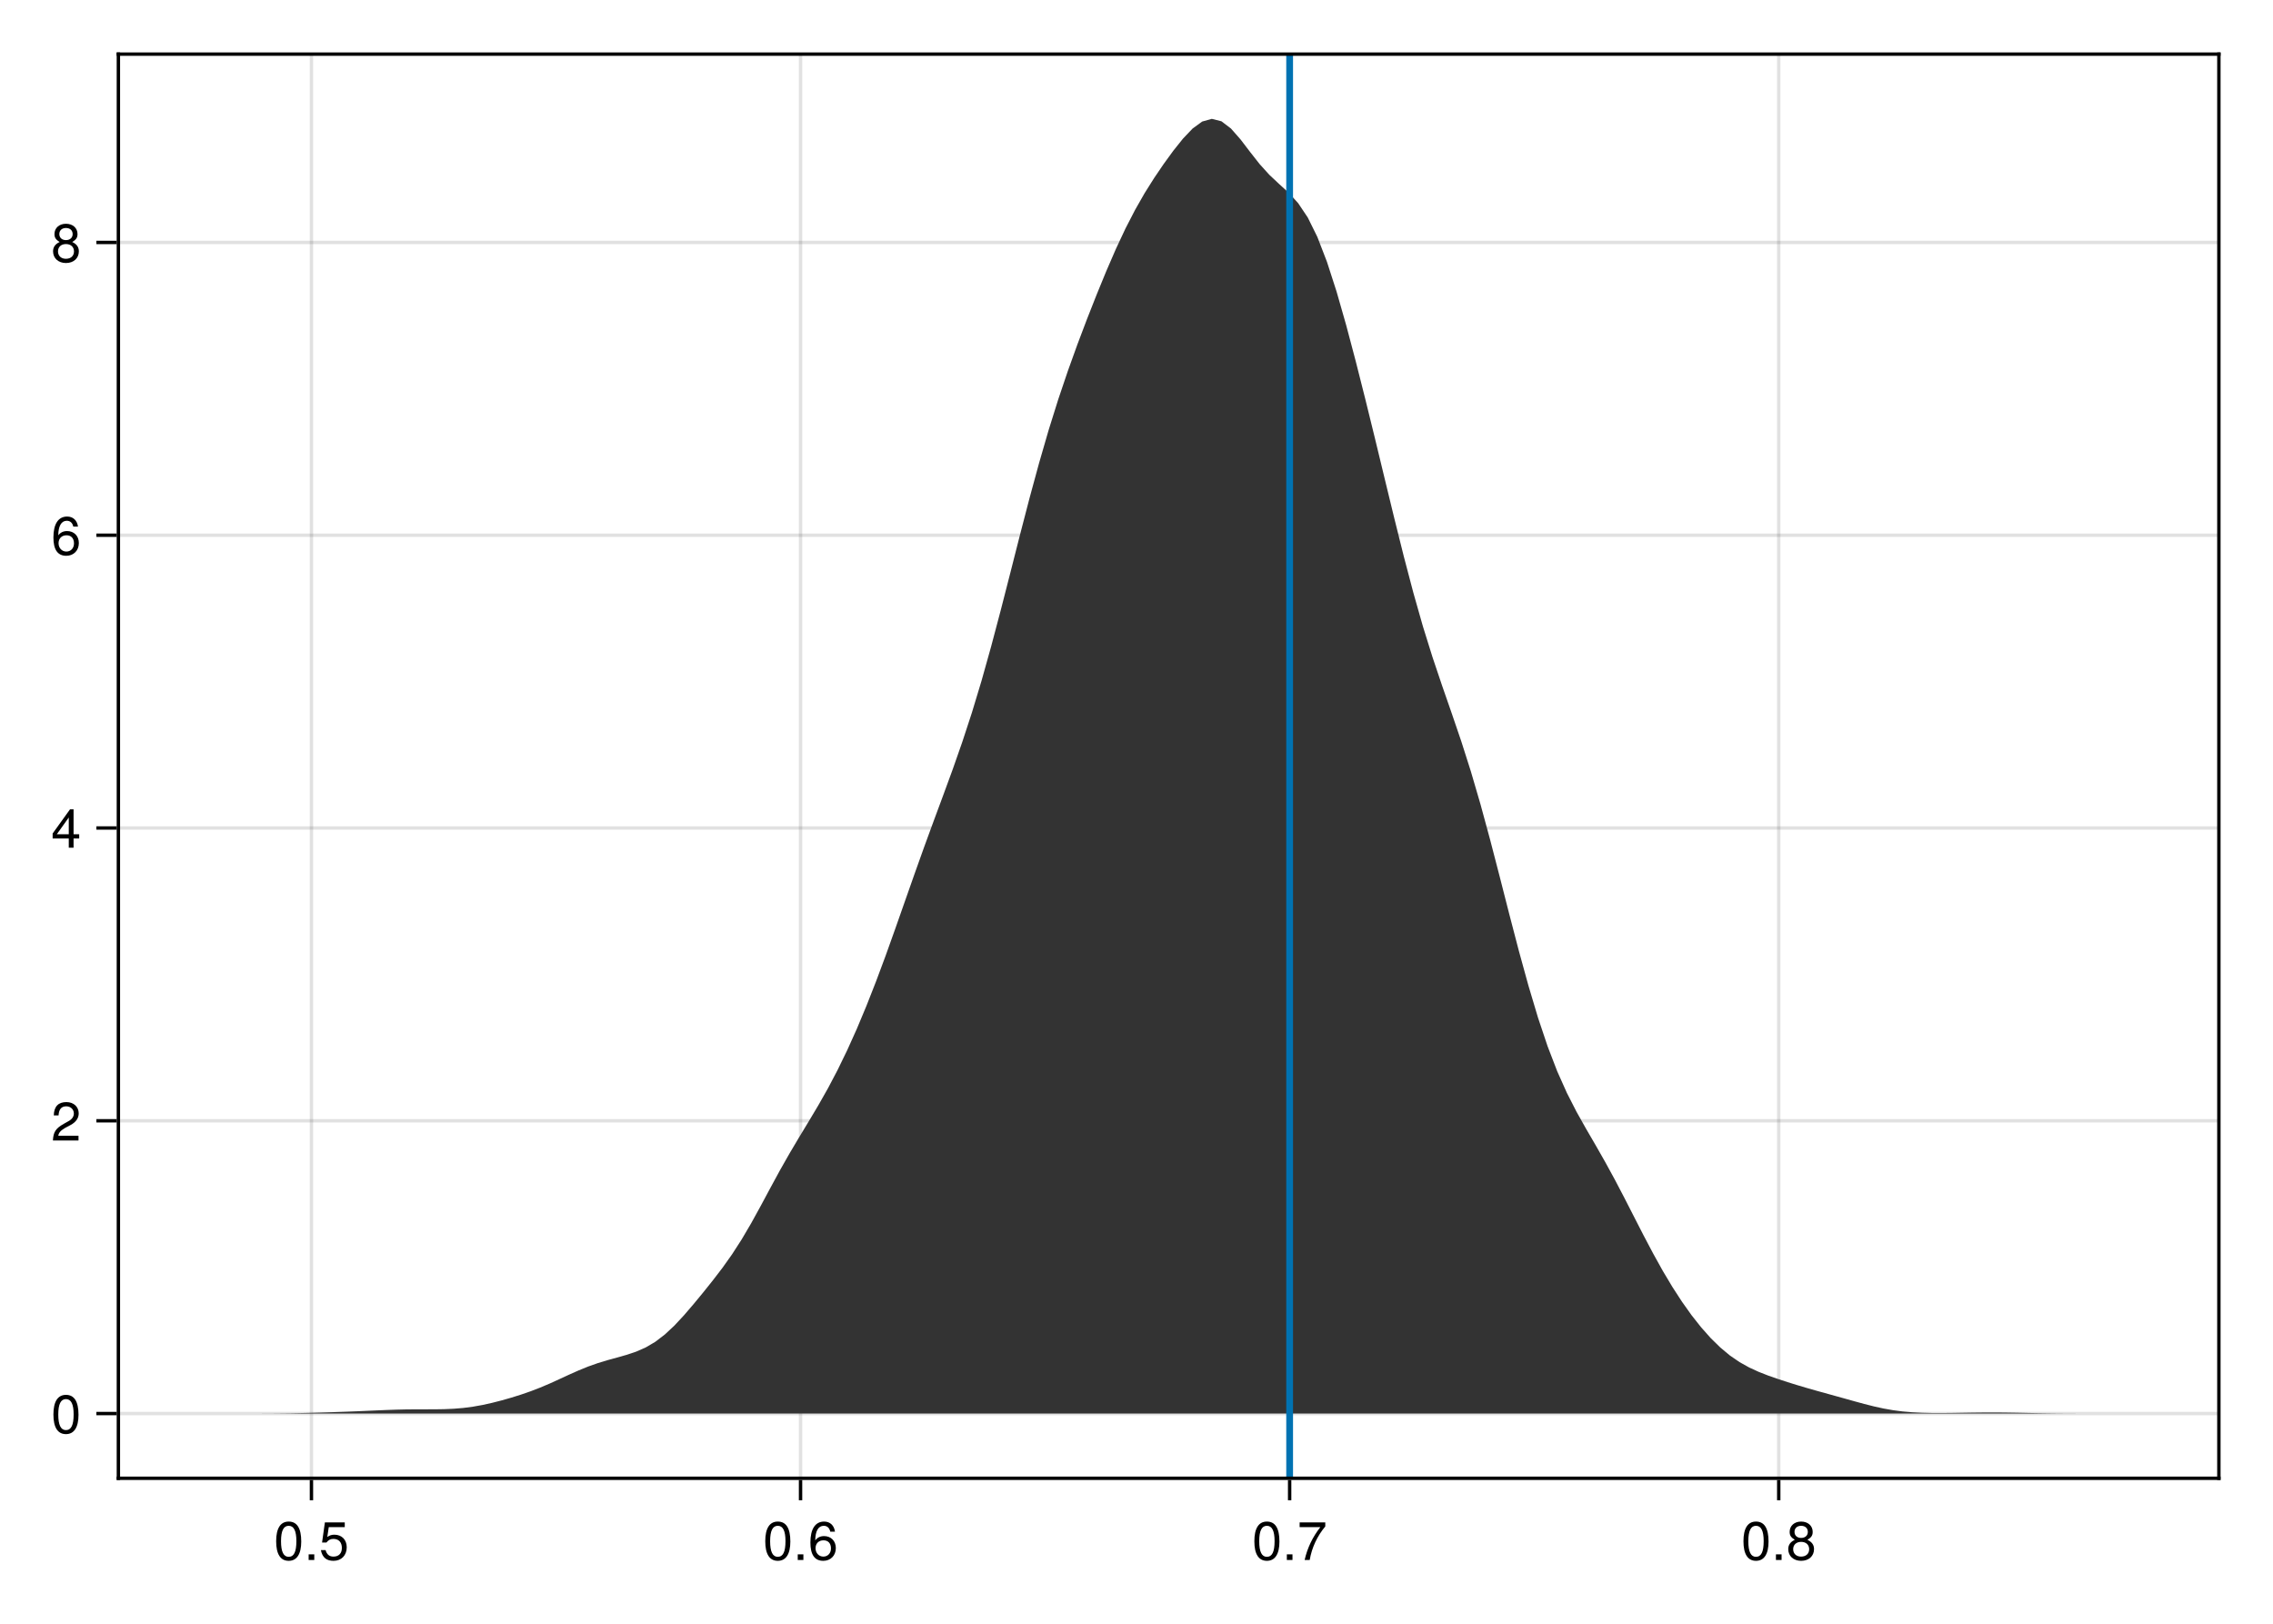
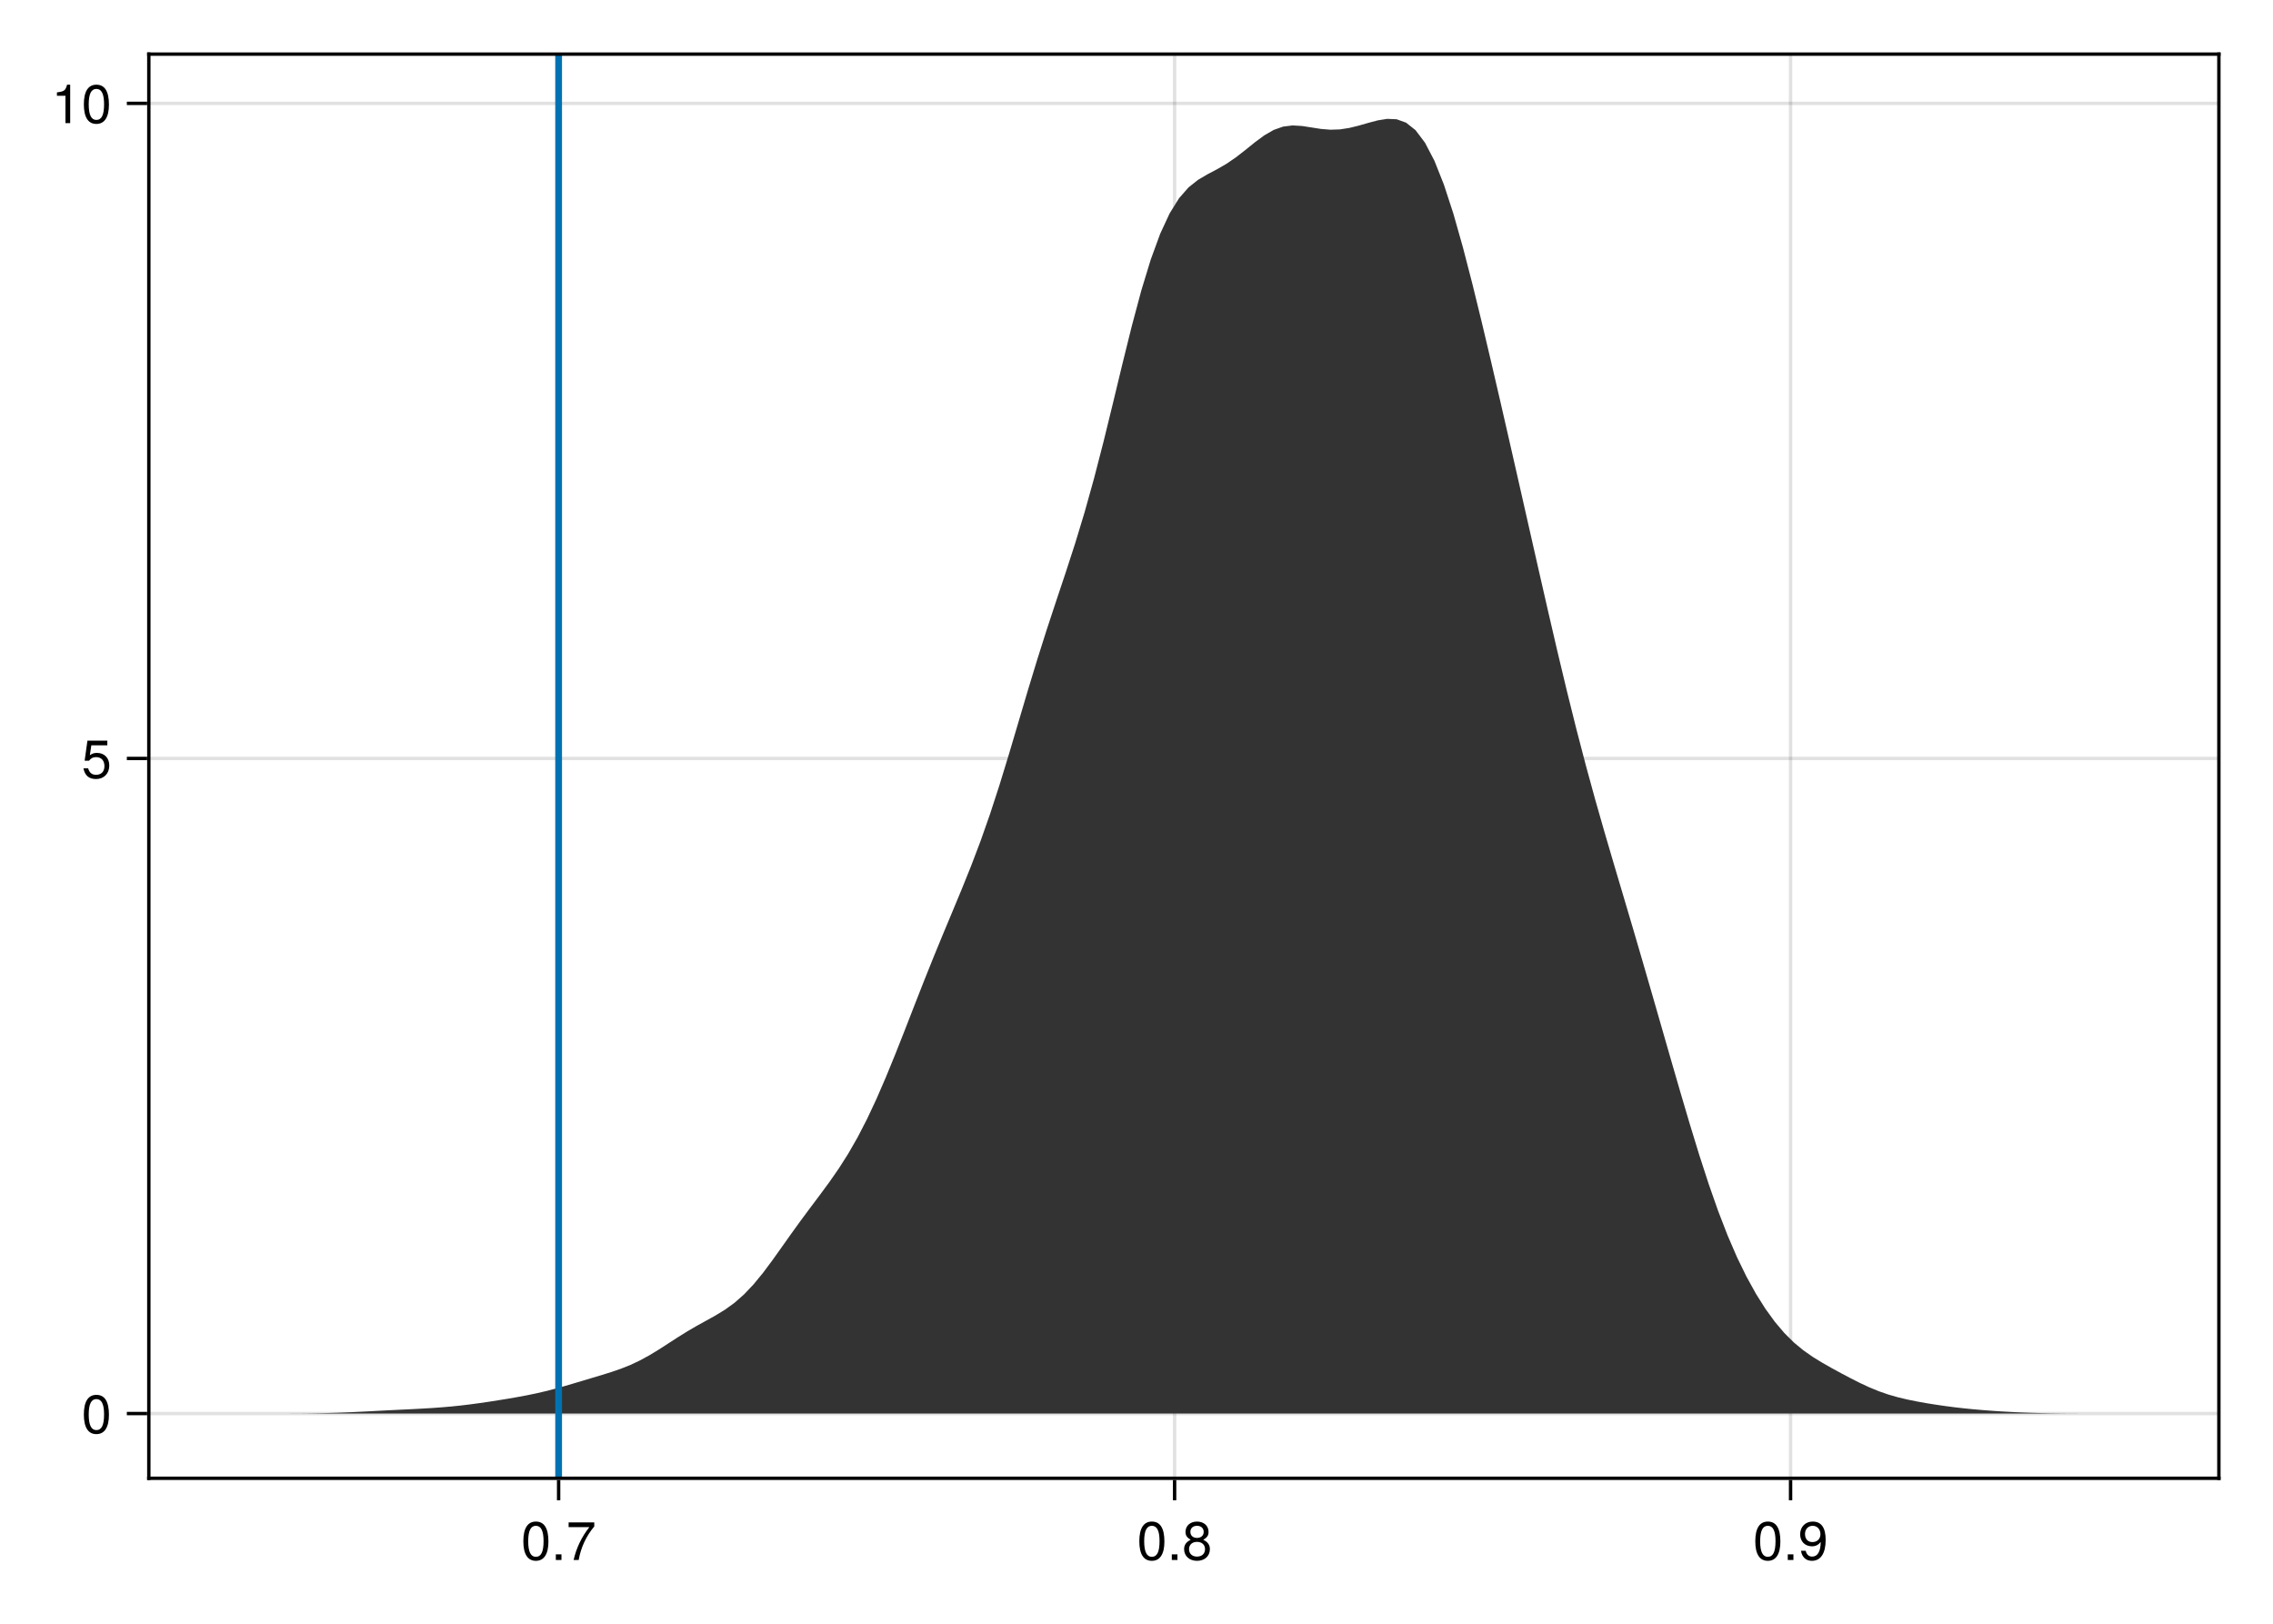
<svg xmlns="http://www.w3.org/2000/svg" xmlns:xlink="http://www.w3.org/1999/xlink" width="504pt" height="360pt" viewBox="0 0 504 360" version="1.1">
  <defs>
    <g>
-       <symbol overflow="visible" id="glyph0-0-4/+Supud">
+       <symbol overflow="visible" id="glyph0-0-Xyc6W/Bi">
        <path style="stroke:none;" d="M 0.234 -8.75 C 0.234 -8.75 0.234 0 0.234 0 C 0.234 0 5.641 0 5.641 0 C 5.641 0 5.641 -8.75 5.641 -8.75 C 5.641 -8.75 0.234 -8.75 0.234 -8.75 Z M 0.859 -0.625 C 0.859 -0.625 0.859 -8.125 0.859 -8.125 C 0.859 -8.125 5.016 -8.125 5.016 -8.125 C 5.016 -8.125 5.016 -0.625 5.016 -0.625 C 5.016 -0.625 0.859 -0.625 0.859 -0.625 Z M 0.859 -0.625 " />
      </symbol>
-       <symbol overflow="visible" id="glyph0-1-4/+Supud">
+       <symbol overflow="visible" id="glyph0-1-Xyc6W/Bi">
        <path style="stroke:none;" d="M 6.078 -4.094 C 6.078 -1.297 5.094 0.188 3.297 0.188 C 1.469 0.188 0.516 -1.297 0.516 -4.156 C 0.516 -7.016 1.469 -8.516 3.297 -8.516 C 5.141 -8.516 6.078 -7.047 6.078 -4.094 Z M 5 -4.188 C 5 -6.469 4.438 -7.578 3.297 -7.578 C 2.156 -7.578 1.594 -6.484 1.594 -4.156 C 1.594 -1.828 2.156 -0.703 3.281 -0.703 C 4.453 -0.703 5 -1.781 5 -4.188 Z M 5 -4.188 " />
      </symbol>
-       <symbol overflow="visible" id="glyph0-2-4/+Supud">
+       <symbol overflow="visible" id="glyph0-2-Xyc6W/Bi">
        <path style="stroke:none;" d="M 2.297 0 C 2.297 0 1.047 0 1.047 0 C 1.047 0 1.047 -1.25 1.047 -1.25 C 1.047 -1.25 2.297 -1.25 2.297 -1.25 C 2.297 -1.25 2.297 0 2.297 0 Z M 2.297 0 " />
      </symbol>
-       <symbol overflow="visible" id="glyph0-3-4/+Supud">
-         <path style="stroke:none;" d="M 6.156 -2.641 C 6.156 -0.969 4.984 0.188 3.375 0.188 C 1.422 0.188 0.516 -1.219 0.516 -3.875 C 0.516 -6.844 1.578 -8.516 3.562 -8.516 C 4.859 -8.516 5.766 -7.688 5.969 -6.281 C 5.969 -6.281 4.922 -6.281 4.922 -6.281 C 4.75 -7.109 4.234 -7.578 3.484 -7.578 C 2.281 -7.578 1.609 -6.422 1.594 -4.344 C 2.047 -4.969 2.719 -5.297 3.547 -5.297 C 5.078 -5.297 6.156 -4.219 6.156 -2.641 Z M 5.078 -2.562 C 5.078 -3.703 4.438 -4.359 3.422 -4.359 C 2.375 -4.359 1.656 -3.672 1.656 -2.609 C 1.656 -1.531 2.406 -0.75 3.391 -0.75 C 4.359 -0.75 5.078 -1.484 5.078 -2.562 Z M 5.078 -2.562 " />
-       </symbol>
-       <symbol overflow="visible" id="glyph0-4-4/+Supud">
+       <symbol overflow="visible" id="glyph0-3-Xyc6W/Bi">
        <path style="stroke:none;" d="M 6.156 -2.406 C 6.156 -0.859 4.984 0.188 3.297 0.188 C 1.625 0.188 0.438 -0.859 0.438 -2.406 C 0.438 -3.344 0.922 -4.016 1.891 -4.469 C 1.031 -5.016 0.75 -5.453 0.75 -6.234 C 0.75 -7.578 1.797 -8.516 3.297 -8.516 C 4.812 -8.516 5.859 -7.578 5.859 -6.234 C 5.859 -5.438 5.562 -5 4.688 -4.469 C 5.672 -4.016 6.156 -3.344 6.156 -2.406 Z M 4.781 -6.219 C 4.781 -7.047 4.203 -7.578 3.297 -7.578 C 2.406 -7.578 1.828 -7.047 1.828 -6.234 C 1.828 -5.422 2.406 -4.891 3.297 -4.891 C 4.188 -4.891 4.781 -5.422 4.781 -6.219 Z M 5.078 -2.391 C 5.078 -3.391 4.359 -4.016 3.297 -4.016 C 2.25 -4.016 1.531 -3.391 1.531 -2.391 C 1.531 -1.391 2.25 -0.75 3.281 -0.75 C 4.359 -0.75 5.078 -1.375 5.078 -2.391 Z M 5.078 -2.391 " />
      </symbol>
-       <symbol overflow="visible" id="glyph0-5-4/+Supud">
-         <path style="stroke:none;" d="M 6.125 -6.016 C 6.125 -4.969 5.516 -4.078 4.328 -3.438 C 4.328 -3.438 3.125 -2.797 3.125 -2.797 C 2.094 -2.188 1.703 -1.734 1.594 -1.047 C 1.594 -1.047 6.078 -1.047 6.078 -1.047 C 6.078 -1.047 6.078 0 6.078 0 C 6.078 0 0.406 0 0.406 0 C 0.5 -1.875 1.016 -2.672 2.797 -3.688 C 2.797 -3.688 3.906 -4.312 3.906 -4.312 C 4.656 -4.734 5.047 -5.312 5.047 -5.984 C 5.047 -6.906 4.328 -7.578 3.375 -7.578 C 2.328 -7.578 1.734 -6.984 1.656 -5.562 C 1.656 -5.562 0.594 -5.562 0.594 -5.562 C 0.656 -7.625 1.672 -8.516 3.406 -8.516 C 5.016 -8.516 6.125 -7.453 6.125 -6.016 Z M 6.125 -6.016 " />
-       </symbol>
-       <symbol overflow="visible" id="glyph1-0-4/+Supud">
+       <symbol overflow="visible" id="glyph1-0-Xyc6W/Bi">
        <path style="stroke:none;" d="M 0.234 -8.75 C 0.234 -8.75 0.234 0 0.234 0 C 0.234 0 5.641 0 5.641 0 C 5.641 0 5.641 -8.75 5.641 -8.75 C 5.641 -8.75 0.234 -8.75 0.234 -8.75 Z M 0.859 -0.625 C 0.859 -0.625 0.859 -8.125 0.859 -8.125 C 0.859 -8.125 5.016 -8.125 5.016 -8.125 C 5.016 -8.125 5.016 -0.625 5.016 -0.625 C 5.016 -0.625 0.859 -0.625 0.859 -0.625 Z M 0.859 -0.625 " />
      </symbol>
-       <symbol overflow="visible" id="glyph1-1-4/+Supud">
+       <symbol overflow="visible" id="glyph1-1-Xyc6W/Bi">
        <path style="stroke:none;" d="M 2.297 0 C 2.297 0 1.047 0 1.047 0 C 1.047 0 1.047 -1.25 1.047 -1.25 C 1.047 -1.25 2.297 -1.25 2.297 -1.25 C 2.297 -1.25 2.297 0 2.297 0 Z M 2.297 0 " />
      </symbol>
-       <symbol overflow="visible" id="glyph1-2-4/+Supud">
+       <symbol overflow="visible" id="glyph1-2-Xyc6W/Bi">
+         <path style="stroke:none;" d="M 6.234 -7.438 C 4.453 -5.312 3.25 -2.75 2.781 0 C 2.781 0 1.656 0 1.656 0 C 2.25 -2.656 3.453 -5.141 5.141 -7.281 C 5.141 -7.281 0.547 -7.281 0.547 -7.281 C 0.547 -7.281 0.547 -8.328 0.547 -8.328 C 0.547 -8.328 6.234 -8.328 6.234 -8.328 C 6.234 -8.328 6.234 -7.438 6.234 -7.438 Z M 6.234 -7.438 " />
+       </symbol>
+       <symbol overflow="visible" id="glyph1-3-Xyc6W/Bi">
+         <path style="stroke:none;" d="M 6.078 -4.094 C 6.078 -1.297 5.094 0.188 3.297 0.188 C 1.469 0.188 0.516 -1.297 0.516 -4.156 C 0.516 -7.016 1.469 -8.516 3.297 -8.516 C 5.141 -8.516 6.078 -7.047 6.078 -4.094 Z M 5 -4.188 C 5 -6.469 4.438 -7.578 3.297 -7.578 C 2.156 -7.578 1.594 -6.484 1.594 -4.156 C 1.594 -1.828 2.156 -0.703 3.281 -0.703 C 4.453 -0.703 5 -1.781 5 -4.188 Z M 5 -4.188 " />
+       </symbol>
+       <symbol overflow="visible" id="glyph1-4-Xyc6W/Bi">
+         <path style="stroke:none;" d="M 6.109 -4.453 C 6.109 -1.516 5.047 0.188 3.047 0.188 C 1.75 0.188 0.844 -0.641 0.641 -2.047 C 0.641 -2.047 1.688 -2.047 1.688 -2.047 C 1.859 -1.219 2.375 -0.75 3.125 -0.75 C 4.328 -0.75 5 -1.906 5.016 -3.984 C 4.469 -3.328 3.875 -3.031 3.078 -3.031 C 1.531 -3.031 0.453 -4.109 0.453 -5.688 C 0.453 -7.359 1.625 -8.516 3.234 -8.516 C 5.188 -8.516 6.109 -7.109 6.109 -4.453 Z M 4.953 -5.719 C 4.953 -6.812 4.219 -7.578 3.234 -7.578 C 2.25 -7.578 1.531 -6.859 1.531 -5.766 C 1.531 -4.625 2.172 -3.969 3.188 -3.969 C 4.219 -3.969 4.953 -4.672 4.953 -5.719 Z M 4.953 -5.719 " />
+       </symbol>
+       <symbol overflow="visible" id="glyph2-0-Xyc6W/Bi">
+         <path style="stroke:none;" d="M 0.234 -8.75 C 0.234 -8.75 0.234 0 0.234 0 C 0.234 0 5.641 0 5.641 0 C 5.641 0 5.641 -8.75 5.641 -8.75 C 5.641 -8.75 0.234 -8.75 0.234 -8.75 Z M 0.859 -0.625 C 0.859 -0.625 0.859 -8.125 0.859 -8.125 C 0.859 -8.125 5.016 -8.125 5.016 -8.125 C 5.016 -8.125 5.016 -0.625 5.016 -0.625 C 5.016 -0.625 0.859 -0.625 0.859 -0.625 Z M 0.859 -0.625 " />
+       </symbol>
+       <symbol overflow="visible" id="glyph2-1-Xyc6W/Bi">
+         <path style="stroke:none;" d="M 6.078 -4.094 C 6.078 -1.297 5.094 0.188 3.297 0.188 C 1.469 0.188 0.516 -1.297 0.516 -4.156 C 0.516 -7.016 1.469 -8.516 3.297 -8.516 C 5.141 -8.516 6.078 -7.047 6.078 -4.094 Z M 5 -4.188 C 5 -6.469 4.438 -7.578 3.297 -7.578 C 2.156 -7.578 1.594 -6.484 1.594 -4.156 C 1.594 -1.828 2.156 -0.703 3.281 -0.703 C 4.453 -0.703 5 -1.781 5 -4.188 Z M 5 -4.188 " />
+       </symbol>
+       <symbol overflow="visible" id="glyph3-0-Xyc6W/Bi">
+         <path style="stroke:none;" d="M 0.234 -8.75 C 0.234 -8.75 0.234 0 0.234 0 C 0.234 0 5.641 0 5.641 0 C 5.641 0 5.641 -8.75 5.641 -8.75 C 5.641 -8.75 0.234 -8.75 0.234 -8.75 Z M 0.859 -0.625 C 0.859 -0.625 0.859 -8.125 0.859 -8.125 C 0.859 -8.125 5.016 -8.125 5.016 -8.125 C 5.016 -8.125 5.016 -0.625 5.016 -0.625 C 5.016 -0.625 0.859 -0.625 0.859 -0.625 Z M 0.859 -0.625 " />
+       </symbol>
+       <symbol overflow="visible" id="glyph3-1-Xyc6W/Bi">
+         <path style="stroke:none;" d="M 6.078 -4.094 C 6.078 -1.297 5.094 0.188 3.297 0.188 C 1.469 0.188 0.516 -1.297 0.516 -4.156 C 0.516 -7.016 1.469 -8.516 3.297 -8.516 C 5.141 -8.516 6.078 -7.047 6.078 -4.094 Z M 5 -4.188 C 5 -6.469 4.438 -7.578 3.297 -7.578 C 2.156 -7.578 1.594 -6.484 1.594 -4.156 C 1.594 -1.828 2.156 -0.703 3.281 -0.703 C 4.453 -0.703 5 -1.781 5 -4.188 Z M 5 -4.188 " />
+       </symbol>
+       <symbol overflow="visible" id="glyph4-0-Xyc6W/Bi">
+         <path style="stroke:none;" d="M 0.234 -8.75 C 0.234 -8.75 0.234 0 0.234 0 C 0.234 0 5.641 0 5.641 0 C 5.641 0 5.641 -8.75 5.641 -8.75 C 5.641 -8.75 0.234 -8.75 0.234 -8.75 Z M 0.859 -0.625 C 0.859 -0.625 0.859 -8.125 0.859 -8.125 C 0.859 -8.125 5.016 -8.125 5.016 -8.125 C 5.016 -8.125 5.016 -0.625 5.016 -0.625 C 5.016 -0.625 0.859 -0.625 0.859 -0.625 Z M 0.859 -0.625 " />
+       </symbol>
+       <symbol overflow="visible" id="glyph4-1-Xyc6W/Bi">
        <path style="stroke:none;" d="M 6.156 -2.812 C 6.156 -1.016 4.953 0.188 3.234 0.188 C 1.734 0.188 0.766 -0.484 0.422 -2.188 C 0.422 -2.188 1.469 -2.188 1.469 -2.188 C 1.734 -1.219 2.297 -0.75 3.219 -0.75 C 4.375 -0.75 5.078 -1.453 5.078 -2.672 C 5.078 -3.938 4.359 -4.672 3.219 -4.672 C 2.562 -4.672 2.141 -4.469 1.656 -3.875 C 1.656 -3.875 0.688 -3.875 0.688 -3.875 C 0.688 -3.875 1.312 -8.328 1.312 -8.328 C 1.312 -8.328 5.719 -8.328 5.719 -8.328 C 5.719 -8.328 5.719 -7.281 5.719 -7.281 C 5.719 -7.281 2.172 -7.281 2.172 -7.281 C 2.172 -7.281 1.844 -5.094 1.844 -5.094 C 2.328 -5.453 2.812 -5.609 3.406 -5.609 C 5.047 -5.609 6.156 -4.5 6.156 -2.812 Z M 6.156 -2.812 " />
      </symbol>
-       <symbol overflow="visible" id="glyph2-0-4/+Supud">
+       <symbol overflow="visible" id="glyph4-2-Xyc6W/Bi">
+         <path style="stroke:none;" d="M 6.078 -4.094 C 6.078 -1.297 5.094 0.188 3.297 0.188 C 1.469 0.188 0.516 -1.297 0.516 -4.156 C 0.516 -7.016 1.469 -8.516 3.297 -8.516 C 5.141 -8.516 6.078 -7.047 6.078 -4.094 Z M 5 -4.188 C 5 -6.469 4.438 -7.578 3.297 -7.578 C 2.156 -7.578 1.594 -6.484 1.594 -4.156 C 1.594 -1.828 2.156 -0.703 3.281 -0.703 C 4.453 -0.703 5 -1.781 5 -4.188 Z M 5 -4.188 " />
+       </symbol>
+       <symbol overflow="visible" id="glyph5-0-Xyc6W/Bi">
        <path style="stroke:none;" d="M 0.234 -8.75 C 0.234 -8.75 0.234 0 0.234 0 C 0.234 0 5.641 0 5.641 0 C 5.641 0 5.641 -8.75 5.641 -8.75 C 5.641 -8.75 0.234 -8.75 0.234 -8.75 Z M 0.859 -0.625 C 0.859 -0.625 0.859 -8.125 0.859 -8.125 C 0.859 -8.125 5.016 -8.125 5.016 -8.125 C 5.016 -8.125 5.016 -0.625 5.016 -0.625 C 5.016 -0.625 0.859 -0.625 0.859 -0.625 Z M 0.859 -0.625 " />
      </symbol>
-       <symbol overflow="visible" id="glyph2-1-4/+Supud">
-         <path style="stroke:none;" d="M 6.078 -4.094 C 6.078 -1.297 5.094 0.188 3.297 0.188 C 1.469 0.188 0.516 -1.297 0.516 -4.156 C 0.516 -7.016 1.469 -8.516 3.297 -8.516 C 5.141 -8.516 6.078 -7.047 6.078 -4.094 Z M 5 -4.188 C 5 -6.469 4.438 -7.578 3.297 -7.578 C 2.156 -7.578 1.594 -6.484 1.594 -4.156 C 1.594 -1.828 2.156 -0.703 3.281 -0.703 C 4.453 -0.703 5 -1.781 5 -4.188 Z M 5 -4.188 " />
-       </symbol>
-       <symbol overflow="visible" id="glyph3-0-4/+Supud">
-         <path style="stroke:none;" d="M 0.234 -8.75 C 0.234 -8.75 0.234 0 0.234 0 C 0.234 0 5.641 0 5.641 0 C 5.641 0 5.641 -8.75 5.641 -8.75 C 5.641 -8.75 0.234 -8.75 0.234 -8.75 Z M 0.859 -0.625 C 0.859 -0.625 0.859 -8.125 0.859 -8.125 C 0.859 -8.125 5.016 -8.125 5.016 -8.125 C 5.016 -8.125 5.016 -0.625 5.016 -0.625 C 5.016 -0.625 0.859 -0.625 0.859 -0.625 Z M 0.859 -0.625 " />
-       </symbol>
-       <symbol overflow="visible" id="glyph3-1-4/+Supud">
-         <path style="stroke:none;" d="M 2.297 0 C 2.297 0 1.047 0 1.047 0 C 1.047 0 1.047 -1.25 1.047 -1.25 C 1.047 -1.25 2.297 -1.25 2.297 -1.25 C 2.297 -1.25 2.297 0 2.297 0 Z M 2.297 0 " />
-       </symbol>
-       <symbol overflow="visible" id="glyph3-2-4/+Supud">
-         <path style="stroke:none;" d="M 6.234 -7.438 C 4.453 -5.312 3.25 -2.75 2.781 0 C 2.781 0 1.656 0 1.656 0 C 2.25 -2.656 3.453 -5.141 5.141 -7.281 C 5.141 -7.281 0.547 -7.281 0.547 -7.281 C 0.547 -7.281 0.547 -8.328 0.547 -8.328 C 0.547 -8.328 6.234 -8.328 6.234 -8.328 C 6.234 -8.328 6.234 -7.438 6.234 -7.438 Z M 6.234 -7.438 " />
-       </symbol>
-       <symbol overflow="visible" id="glyph4-0-4/+Supud">
-         <path style="stroke:none;" d="M 0.234 -8.75 C 0.234 -8.75 0.234 0 0.234 0 C 0.234 0 5.641 0 5.641 0 C 5.641 0 5.641 -8.75 5.641 -8.75 C 5.641 -8.75 0.234 -8.75 0.234 -8.75 Z M 0.859 -0.625 C 0.859 -0.625 0.859 -8.125 0.859 -8.125 C 0.859 -8.125 5.016 -8.125 5.016 -8.125 C 5.016 -8.125 5.016 -0.625 5.016 -0.625 C 5.016 -0.625 0.859 -0.625 0.859 -0.625 Z M 0.859 -0.625 " />
-       </symbol>
-       <symbol overflow="visible" id="glyph4-1-4/+Supud">
-         <path style="stroke:none;" d="M 6.078 -4.094 C 6.078 -1.297 5.094 0.188 3.297 0.188 C 1.469 0.188 0.516 -1.297 0.516 -4.156 C 0.516 -7.016 1.469 -8.516 3.297 -8.516 C 5.141 -8.516 6.078 -7.047 6.078 -4.094 Z M 5 -4.188 C 5 -6.469 4.438 -7.578 3.297 -7.578 C 2.156 -7.578 1.594 -6.484 1.594 -4.156 C 1.594 -1.828 2.156 -0.703 3.281 -0.703 C 4.453 -0.703 5 -1.781 5 -4.188 Z M 5 -4.188 " />
-       </symbol>
-       <symbol overflow="visible" id="glyph4-2-4/+Supud">
-         <path style="stroke:none;" d="M 6.234 -2.047 C 6.234 -2.047 4.984 -2.047 4.984 -2.047 C 4.984 -2.047 4.984 0 4.984 0 C 4.984 0 3.922 0 3.922 0 C 3.922 0 3.922 -2.047 3.922 -2.047 C 3.922 -2.047 0.344 -2.047 0.344 -2.047 C 0.344 -2.047 0.344 -3.156 0.344 -3.156 C 0.344 -3.156 4.203 -8.516 4.203 -8.516 C 4.203 -8.516 4.984 -8.516 4.984 -8.516 C 4.984 -8.516 4.984 -2.984 4.984 -2.984 C 4.984 -2.984 6.234 -2.984 6.234 -2.984 C 6.234 -2.984 6.234 -2.047 6.234 -2.047 Z M 3.922 -2.984 C 3.922 -2.984 3.922 -6.703 3.922 -6.703 C 3.922 -6.703 1.266 -2.984 1.266 -2.984 C 1.266 -2.984 3.922 -2.984 3.922 -2.984 Z M 3.922 -2.984 " />
-       </symbol>
-       <symbol overflow="visible" id="glyph5-0-4/+Supud">
-         <path style="stroke:none;" d="M 0.234 -8.75 C 0.234 -8.75 0.234 0 0.234 0 C 0.234 0 5.641 0 5.641 0 C 5.641 0 5.641 -8.75 5.641 -8.75 C 5.641 -8.75 0.234 -8.75 0.234 -8.75 Z M 0.859 -0.625 C 0.859 -0.625 0.859 -8.125 0.859 -8.125 C 0.859 -8.125 5.016 -8.125 5.016 -8.125 C 5.016 -8.125 5.016 -0.625 5.016 -0.625 C 5.016 -0.625 0.859 -0.625 0.859 -0.625 Z M 0.859 -0.625 " />
-       </symbol>
-       <symbol overflow="visible" id="glyph5-1-4/+Supud">
-         <path style="stroke:none;" d="M 6.156 -2.641 C 6.156 -0.969 4.984 0.188 3.375 0.188 C 1.422 0.188 0.516 -1.219 0.516 -3.875 C 0.516 -6.844 1.578 -8.516 3.562 -8.516 C 4.859 -8.516 5.766 -7.688 5.969 -6.281 C 5.969 -6.281 4.922 -6.281 4.922 -6.281 C 4.75 -7.109 4.234 -7.578 3.484 -7.578 C 2.281 -7.578 1.609 -6.422 1.594 -4.344 C 2.047 -4.969 2.719 -5.297 3.547 -5.297 C 5.078 -5.297 6.156 -4.219 6.156 -2.641 Z M 5.078 -2.562 C 5.078 -3.703 4.438 -4.359 3.422 -4.359 C 2.375 -4.359 1.656 -3.672 1.656 -2.609 C 1.656 -1.531 2.406 -0.75 3.391 -0.75 C 4.359 -0.75 5.078 -1.484 5.078 -2.562 Z M 5.078 -2.562 " />
-       </symbol>
-       <symbol overflow="visible" id="glyph6-0-4/+Supud">
-         <path style="stroke:none;" d="M 0.234 -8.75 C 0.234 -8.75 0.234 0 0.234 0 C 0.234 0 5.641 0 5.641 0 C 5.641 0 5.641 -8.75 5.641 -8.75 C 5.641 -8.75 0.234 -8.75 0.234 -8.75 Z M 0.859 -0.625 C 0.859 -0.625 0.859 -8.125 0.859 -8.125 C 0.859 -8.125 5.016 -8.125 5.016 -8.125 C 5.016 -8.125 5.016 -0.625 5.016 -0.625 C 5.016 -0.625 0.859 -0.625 0.859 -0.625 Z M 0.859 -0.625 " />
-       </symbol>
-       <symbol overflow="visible" id="glyph6-1-4/+Supud">
-         <path style="stroke:none;" d="M 6.156 -2.406 C 6.156 -0.859 4.984 0.188 3.297 0.188 C 1.625 0.188 0.438 -0.859 0.438 -2.406 C 0.438 -3.344 0.922 -4.016 1.891 -4.469 C 1.031 -5.016 0.75 -5.453 0.75 -6.234 C 0.75 -7.578 1.797 -8.516 3.297 -8.516 C 4.812 -8.516 5.859 -7.578 5.859 -6.234 C 5.859 -5.438 5.562 -5 4.688 -4.469 C 5.672 -4.016 6.156 -3.344 6.156 -2.406 Z M 4.781 -6.219 C 4.781 -7.047 4.203 -7.578 3.297 -7.578 C 2.406 -7.578 1.828 -7.047 1.828 -6.234 C 1.828 -5.422 2.406 -4.891 3.297 -4.891 C 4.188 -4.891 4.781 -5.422 4.781 -6.219 Z M 5.078 -2.391 C 5.078 -3.391 4.359 -4.016 3.297 -4.016 C 2.25 -4.016 1.531 -3.391 1.531 -2.391 C 1.531 -1.391 2.25 -0.75 3.281 -0.75 C 4.359 -0.75 5.078 -1.375 5.078 -2.391 Z M 5.078 -2.391 " />
+       <symbol overflow="visible" id="glyph5-1-Xyc6W/Bi">
+         <path style="stroke:none;" d="M 4.156 0 C 4.156 0 3.109 0 3.109 0 C 3.109 0 3.109 -6.062 3.109 -6.062 C 3.109 -6.062 1.219 -6.062 1.219 -6.062 C 1.219 -6.062 1.219 -6.812 1.219 -6.812 C 2.859 -7.016 3.094 -7.203 3.469 -8.516 C 3.469 -8.516 4.156 -8.516 4.156 -8.516 C 4.156 -8.516 4.156 0 4.156 0 Z M 4.156 0 " />
      </symbol>
    </g>
-     <clipPath id="clip1-4/+Supud">
-       <path d="M 285 12 L 287 12 L 287 327.75 L 285 327.75 Z M 285 12 " />
+     <clipPath id="clip1-Xyc6W/Bi">
+       <path d="M 123 12 L 125 12 L 125 327.75 L 123 327.75 Z M 123 12 " />
    </clipPath>
  </defs>
-   <g id="surface1-4/+Supud">
+   <g id="surface1-Xyc6W/Bi">
    <rect x="0" y="0" width="504" height="360" style="fill:rgb(100%,100%,100%);fill-opacity:1;stroke:none;" />
-     <path style=" stroke:none;fill-rule:nonzero;fill:rgb(100%,100%,100%);fill-opacity:1;" d="M 26.25 327.75 L 492 327.75 L 492 12 L 26.25 12 Z M 26.25 327.75 " />
-     <path style="fill:none;stroke-width:1;stroke-linecap:butt;stroke-linejoin:miter;stroke:rgb(0%,0%,0%);stroke-opacity:0.12;stroke-miterlimit:2;" d="M 92.078 437 L 92.078 16 " transform="matrix(0.75,0,0,0.75,0,0)" />
-     <path style="fill:none;stroke-width:1;stroke-linecap:butt;stroke-linejoin:miter;stroke:rgb(0%,0%,0%);stroke-opacity:0.12;stroke-miterlimit:2;" d="M 236.677 437 L 236.677 16 " transform="matrix(0.75,0,0,0.75,0,0)" />
-     <path style="fill:none;stroke-width:1;stroke-linecap:butt;stroke-linejoin:miter;stroke:rgb(0%,0%,0%);stroke-opacity:0.12;stroke-miterlimit:2;" d="M 381.276 437 L 381.276 16 " transform="matrix(0.75,0,0,0.75,0,0)" />
-     <path style="fill:none;stroke-width:1;stroke-linecap:butt;stroke-linejoin:miter;stroke:rgb(0%,0%,0%);stroke-opacity:0.12;stroke-miterlimit:2;" d="M 525.875 437 L 525.875 16 " transform="matrix(0.75,0,0,0.75,0,0)" />
-     <path style="fill:none;stroke-width:1;stroke-linecap:butt;stroke-linejoin:miter;stroke:rgb(0%,0%,0%);stroke-opacity:0.12;stroke-miterlimit:2;" d="M 35 417.865 L 656 417.865 " transform="matrix(0.75,0,0,0.75,0,0)" />
-     <path style="fill:none;stroke-width:1;stroke-linecap:butt;stroke-linejoin:miter;stroke:rgb(0%,0%,0%);stroke-opacity:0.12;stroke-miterlimit:2;" d="M 35 331.318 L 656 331.318 " transform="matrix(0.75,0,0,0.75,0,0)" />
-     <path style="fill:none;stroke-width:1;stroke-linecap:butt;stroke-linejoin:miter;stroke:rgb(0%,0%,0%);stroke-opacity:0.12;stroke-miterlimit:2;" d="M 35 244.766 L 656 244.766 " transform="matrix(0.75,0,0,0.75,0,0)" />
-     <path style="fill:none;stroke-width:1;stroke-linecap:butt;stroke-linejoin:miter;stroke:rgb(0%,0%,0%);stroke-opacity:0.12;stroke-miterlimit:2;" d="M 35 158.219 L 656 158.219 " transform="matrix(0.75,0,0,0.75,0,0)" />
-     <path style="fill:none;stroke-width:1;stroke-linecap:butt;stroke-linejoin:miter;stroke:rgb(0%,0%,0%);stroke-opacity:0.12;stroke-miterlimit:2;" d="M 35 71.672 L 656 71.672 " transform="matrix(0.75,0,0,0.75,0,0)" />
+     <path style=" stroke:none;fill-rule:nonzero;fill:rgb(100%,100%,100%);fill-opacity:1;" d="M 33 327.75 L 492 327.75 L 492 12 L 33 12 Z M 33 327.75 " />
+     <path style="fill:none;stroke-width:1;stroke-linecap:butt;stroke-linejoin:miter;stroke:rgb(0%,0%,0%);stroke-opacity:0.12;stroke-miterlimit:2;" d="M 165.156 437 L 165.156 16 " transform="matrix(0.75,0,0,0.75,0,0)" />
+     <path style="fill:none;stroke-width:1;stroke-linecap:butt;stroke-linejoin:miter;stroke:rgb(0%,0%,0%);stroke-opacity:0.12;stroke-miterlimit:2;" d="M 347.266 437 L 347.266 16 " transform="matrix(0.75,0,0,0.75,0,0)" />
+     <path style="fill:none;stroke-width:1;stroke-linecap:butt;stroke-linejoin:miter;stroke:rgb(0%,0%,0%);stroke-opacity:0.12;stroke-miterlimit:2;" d="M 529.375 437 L 529.375 16 " transform="matrix(0.75,0,0,0.75,0,0)" />
+     <path style="fill:none;stroke-width:1;stroke-linecap:butt;stroke-linejoin:miter;stroke:rgb(0%,0%,0%);stroke-opacity:0.12;stroke-miterlimit:2;" d="M 44 417.865 L 656 417.865 " transform="matrix(0.75,0,0,0.75,0,0)" />
+     <path style="fill:none;stroke-width:1;stroke-linecap:butt;stroke-linejoin:miter;stroke:rgb(0%,0%,0%);stroke-opacity:0.12;stroke-miterlimit:2;" d="M 44 224.208 L 656 224.208 " transform="matrix(0.75,0,0,0.75,0,0)" />
+     <path style="fill:none;stroke-width:1;stroke-linecap:butt;stroke-linejoin:miter;stroke:rgb(0%,0%,0%);stroke-opacity:0.12;stroke-miterlimit:2;" d="M 44 30.557 L 656 30.557 " transform="matrix(0.75,0,0,0.75,0,0)" />
    <g style="fill:rgb(0%,0%,0%);fill-opacity:1;">
-       <use xlink:href="#glyph0-1-4/+Supud" x="60.718" y="345.864" />
+       <use xlink:href="#glyph0-1-Xyc6W/Bi" x="115.527" y="345.864" />
    </g>
    <g style="fill:rgb(0%,0%,0%);fill-opacity:1;">
-       <use xlink:href="#glyph1-1-4/+Supud" x="67.39" y="345.864" />
+       <use xlink:href="#glyph1-1-Xyc6W/Bi" x="122.199" y="345.864" />
    </g>
    <g style="fill:rgb(0%,0%,0%);fill-opacity:1;">
-       <use xlink:href="#glyph1-2-4/+Supud" x="70.726" y="345.864" />
+       <use xlink:href="#glyph1-2-Xyc6W/Bi" x="125.535" y="345.864" />
    </g>
    <g style="fill:rgb(0%,0%,0%);fill-opacity:1;">
-       <use xlink:href="#glyph0-1-4/+Supud" x="169.168" y="345.864" />
+       <use xlink:href="#glyph2-1-Xyc6W/Bi" x="252.11" y="345.864" />
    </g>
    <g style="fill:rgb(0%,0%,0%);fill-opacity:1;">
-       <use xlink:href="#glyph0-2-4/+Supud" x="175.84" y="345.864" />
+       <use xlink:href="#glyph0-2-Xyc6W/Bi" x="258.782" y="345.864" />
    </g>
    <g style="fill:rgb(0%,0%,0%);fill-opacity:1;">
-       <use xlink:href="#glyph0-3-4/+Supud" x="179.176" y="345.864" />
+       <use xlink:href="#glyph0-3-Xyc6W/Bi" x="262.118" y="345.864" />
    </g>
    <g style="fill:rgb(0%,0%,0%);fill-opacity:1;">
-       <use xlink:href="#glyph2-1-4/+Supud" x="277.617" y="345.864" />
+       <use xlink:href="#glyph1-3-Xyc6W/Bi" x="388.692" y="345.864" />
    </g>
    <g style="fill:rgb(0%,0%,0%);fill-opacity:1;">
-       <use xlink:href="#glyph3-1-4/+Supud" x="284.289" y="345.864" />
+       <use xlink:href="#glyph1-1-Xyc6W/Bi" x="395.364" y="345.864" />
    </g>
    <g style="fill:rgb(0%,0%,0%);fill-opacity:1;">
-       <use xlink:href="#glyph3-2-4/+Supud" x="287.625" y="345.864" />
+       <use xlink:href="#glyph1-4-Xyc6W/Bi" x="398.7" y="345.864" />
    </g>
    <g style="fill:rgb(0%,0%,0%);fill-opacity:1;">
-       <use xlink:href="#glyph0-1-4/+Supud" x="386.067" y="345.864" />
+       <use xlink:href="#glyph3-1-Xyc6W/Bi" x="18.078" y="317.772" />
    </g>
    <g style="fill:rgb(0%,0%,0%);fill-opacity:1;">
-       <use xlink:href="#glyph0-2-4/+Supud" x="392.739" y="345.864" />
+       <use xlink:href="#glyph4-1-Xyc6W/Bi" x="18.078" y="172.532" />
    </g>
    <g style="fill:rgb(0%,0%,0%);fill-opacity:1;">
-       <use xlink:href="#glyph0-4-4/+Supud" x="396.075" y="345.864" />
+       <use xlink:href="#glyph5-1-Xyc6W/Bi" x="11.406" y="27.292" />
    </g>
    <g style="fill:rgb(0%,0%,0%);fill-opacity:1;">
-       <use xlink:href="#glyph4-1-4/+Supud" x="11.328" y="317.772" />
+       <use xlink:href="#glyph4-2-Xyc6W/Bi" x="18.078" y="27.292" />
    </g>
-     <g style="fill:rgb(0%,0%,0%);fill-opacity:1;">
-       <use xlink:href="#glyph0-5-4/+Supud" x="11.328" y="252.861" />
+     <path style=" stroke:none;fill-rule:nonzero;fill:rgb(20%,20%,20%);fill-opacity:1;" d="M 53.863 313.398 L 58.059 313.398 L 60.152 313.395 L 62.25 313.395 L 66.445 313.379 L 68.543 313.359 L 70.637 313.328 L 72.734 313.285 L 74.832 313.223 L 76.93 313.141 L 79.027 313.047 L 81.121 312.941 L 83.219 312.828 L 85.316 312.719 L 87.414 312.613 L 89.512 312.512 L 91.605 312.41 L 93.703 312.297 L 95.801 312.172 L 97.898 312.02 L 99.996 311.84 L 102.09 311.625 L 104.188 311.371 L 106.285 311.09 L 108.383 310.785 L 110.477 310.457 L 112.574 310.117 L 114.672 309.754 L 116.77 309.363 L 118.867 308.93 L 120.961 308.445 L 123.059 307.906 L 125.156 307.32 L 127.254 306.703 L 129.352 306.078 L 131.445 305.449 L 133.543 304.82 L 135.641 304.164 L 137.738 303.438 L 139.836 302.598 L 141.93 301.605 L 144.027 300.457 L 146.125 299.18 L 148.223 297.828 L 150.32 296.469 L 152.414 295.168 L 154.512 293.945 L 156.609 292.789 L 158.707 291.621 L 160.805 290.336 L 162.898 288.816 L 164.996 286.965 L 167.094 284.75 L 169.191 282.195 L 171.285 279.387 L 173.383 276.441 L 175.48 273.48 L 177.578 270.578 L 179.676 267.754 L 181.77 264.965 L 183.867 262.121 L 185.965 259.105 L 188.062 255.812 L 190.16 252.156 L 192.254 248.094 L 194.352 243.621 L 196.449 238.777 L 198.547 233.648 L 200.645 228.336 L 202.738 222.953 L 204.836 217.605 L 206.934 212.367 L 209.031 207.262 L 211.129 202.242 L 213.223 197.203 L 215.32 192 L 217.418 186.477 L 219.516 180.508 L 221.613 174.07 L 223.707 167.234 L 225.805 160.168 L 227.902 153.09 L 230 146.203 L 232.094 139.598 L 234.191 133.246 L 236.289 126.965 L 238.387 120.5 L 240.484 113.598 L 242.578 106.09 L 244.676 97.973 L 246.773 89.406 L 248.871 80.699 L 250.969 72.242 L 253.062 64.418 L 255.16 57.543 L 257.258 51.812 L 259.355 47.293 L 261.453 43.926 L 263.547 41.539 L 265.645 39.875 L 267.742 38.641 L 269.84 37.535 L 271.938 36.324 L 274.031 34.895 L 276.129 33.262 L 278.227 31.566 L 280.324 30.016 L 282.422 28.805 L 284.516 28.066 L 286.613 27.809 L 288.711 27.934 L 290.809 28.258 L 292.902 28.586 L 295 28.758 L 297.098 28.688 L 299.195 28.363 L 301.293 27.848 L 303.387 27.246 L 305.484 26.691 L 307.582 26.352 L 309.68 26.441 L 311.777 27.195 L 313.871 28.859 L 315.969 31.637 L 318.066 35.656 L 320.164 40.938 L 322.262 47.371 L 324.355 54.754 L 326.453 62.852 L 328.551 71.418 L 330.648 80.281 L 332.746 89.32 L 334.84 98.465 L 336.938 107.684 L 339.035 116.941 L 341.133 126.191 L 343.23 135.371 L 345.324 144.391 L 347.422 153.16 L 349.52 161.59 L 351.617 169.625 L 353.711 177.277 L 355.809 184.617 L 357.906 191.754 L 360.004 198.816 L 362.102 205.902 L 364.195 213.062 L 366.293 220.301 L 368.391 227.59 L 370.488 234.883 L 372.586 242.117 L 374.68 249.207 L 376.777 256.047 L 378.875 262.512 L 380.973 268.492 L 383.07 273.914 L 385.164 278.762 L 387.262 283.059 L 389.359 286.852 L 391.457 290.18 L 393.555 293.07 L 395.648 295.543 L 397.746 297.625 L 399.844 299.363 L 401.941 300.832 L 404.039 302.121 L 406.133 303.309 L 408.23 304.453 L 410.328 305.562 L 412.426 306.621 L 414.52 307.598 L 416.617 308.457 L 418.715 309.184 L 420.812 309.785 L 422.91 310.285 L 425.004 310.711 L 427.102 311.09 L 429.199 311.426 L 431.297 311.73 L 433.395 312.004 L 435.488 312.242 L 437.586 312.453 L 439.684 312.633 L 441.781 312.793 L 443.879 312.934 L 445.973 313.051 L 448.07 313.152 L 450.168 313.23 L 452.266 313.289 L 454.363 313.332 L 456.457 313.359 L 458.555 313.379 L 462.75 313.395 L 464.848 313.395 L 466.941 313.398 L 471.137 313.398 Z M 53.863 313.398 " />
+     <g clip-path="url(#clip1-Xyc6W/Bi)" clip-rule="nonzero">
+       <path style="fill:none;stroke-width:2;stroke-linecap:butt;stroke-linejoin:miter;stroke:rgb(0%,44.706%,69.804%);stroke-opacity:1;stroke-miterlimit:2;" d="M 165.156 437 L 165.156 16 " transform="matrix(0.75,0,0,0.75,0,0)" />
    </g>
-     <g style="fill:rgb(0%,0%,0%);fill-opacity:1;">
-       <use xlink:href="#glyph4-2-4/+Supud" x="11.328" y="187.949" />
-     </g>
-     <g style="fill:rgb(0%,0%,0%);fill-opacity:1;">
-       <use xlink:href="#glyph5-1-4/+Supud" x="11.328" y="123.038" />
-     </g>
-     <g style="fill:rgb(0%,0%,0%);fill-opacity:1;">
-       <use xlink:href="#glyph6-1-4/+Supud" x="11.328" y="58.127" />
-     </g>
-     <path style=" stroke:none;fill-rule:nonzero;fill:rgb(20%,20%,20%);fill-opacity:1;" d="M 47.422 313.398 L 51.676 313.398 L 53.805 313.395 L 55.93 313.395 L 60.188 313.379 L 62.312 313.359 L 64.441 313.336 L 66.57 313.297 L 68.699 313.25 L 70.824 313.191 L 72.953 313.125 L 75.082 313.051 L 77.207 312.973 L 79.336 312.887 L 81.465 312.793 L 83.59 312.699 L 85.719 312.609 L 87.848 312.535 L 89.973 312.484 L 92.102 312.465 L 94.23 312.461 L 96.355 312.457 L 98.484 312.426 L 100.613 312.332 L 102.738 312.156 L 104.867 311.875 L 106.996 311.496 L 109.125 311.023 L 111.25 310.477 L 113.379 309.871 L 115.508 309.203 L 117.633 308.469 L 119.762 307.648 L 121.891 306.746 L 124.016 305.777 L 126.145 304.793 L 128.273 303.848 L 130.398 302.98 L 132.527 302.227 L 134.656 301.578 L 136.781 300.992 L 138.91 300.391 L 141.039 299.68 L 143.168 298.746 L 145.293 297.496 L 147.422 295.867 L 149.551 293.879 L 151.676 291.594 L 153.805 289.113 L 155.934 286.531 L 158.059 283.875 L 160.188 281.098 L 162.316 278.102 L 164.441 274.809 L 166.57 271.188 L 168.699 267.32 L 170.828 263.352 L 172.953 259.445 L 175.082 255.699 L 177.211 252.113 L 179.336 248.602 L 181.465 245.031 L 183.594 241.273 L 185.719 237.23 L 187.848 232.852 L 189.977 228.125 L 192.102 223.047 L 194.23 217.633 L 196.359 211.922 L 198.484 205.98 L 202.742 193.871 L 204.867 187.922 L 206.996 182.102 L 209.125 176.359 L 211.254 170.551 L 213.379 164.48 L 215.508 157.98 L 217.637 150.938 L 219.762 143.352 L 221.891 135.316 L 224.02 127.012 L 226.145 118.656 L 228.273 110.469 L 230.402 102.648 L 232.527 95.316 L 234.656 88.523 L 236.785 82.227 L 238.91 76.324 L 241.039 70.707 L 243.168 65.305 L 245.297 60.117 L 247.422 55.215 L 249.551 50.672 L 251.68 46.543 L 253.805 42.816 L 255.934 39.434 L 258.062 36.305 L 260.188 33.387 L 262.316 30.727 L 264.445 28.492 L 266.57 26.945 L 268.699 26.352 L 270.828 26.887 L 272.953 28.504 L 275.082 30.93 L 277.211 33.719 L 279.34 36.422 L 281.465 38.766 L 283.594 40.766 L 285.723 42.707 L 287.848 45.047 L 289.977 48.227 L 292.105 52.539 L 294.23 58.047 L 296.359 64.637 L 298.488 72.07 L 300.613 80.098 L 302.742 88.52 L 304.871 97.188 L 306.996 105.984 L 309.125 114.754 L 311.254 123.297 L 313.383 131.395 L 315.508 138.875 L 317.637 145.703 L 319.766 152.027 L 321.891 158.133 L 324.02 164.375 L 326.148 171.051 L 328.273 178.316 L 330.402 186.145 L 332.531 194.352 L 334.656 202.672 L 336.785 210.828 L 338.914 218.559 L 341.039 225.664 L 343.168 232.008 L 345.297 237.535 L 347.426 242.297 L 349.551 246.461 L 351.68 250.25 L 353.809 253.91 L 355.934 257.641 L 358.062 261.535 L 360.191 265.602 L 362.316 269.762 L 364.445 273.914 L 366.574 277.945 L 368.699 281.77 L 370.828 285.332 L 372.957 288.613 L 375.082 291.602 L 377.211 294.293 L 379.34 296.688 L 381.469 298.77 L 383.594 300.539 L 385.723 301.996 L 387.852 303.184 L 389.977 304.16 L 392.105 304.992 L 394.234 305.734 L 396.359 306.43 L 398.488 307.09 L 400.617 307.723 L 402.742 308.328 L 407 309.508 L 409.125 310.098 L 411.254 310.695 L 413.383 311.273 L 415.508 311.812 L 417.637 312.281 L 419.766 312.656 L 421.895 312.934 L 424.02 313.117 L 426.148 313.23 L 428.277 313.281 L 430.402 313.289 L 432.531 313.273 L 434.66 313.238 L 436.785 313.203 L 438.914 313.176 L 441.043 313.16 L 443.168 313.164 L 445.297 313.188 L 447.426 313.223 L 449.551 313.266 L 451.68 313.305 L 453.809 313.336 L 455.938 313.363 L 458.062 313.379 L 462.32 313.395 L 464.445 313.395 L 466.574 313.398 L 470.828 313.398 Z M 47.422 313.398 " />
-     <g clip-path="url(#clip1-4/+Supud)" clip-rule="nonzero">
-       <path style="fill:none;stroke-width:2;stroke-linecap:butt;stroke-linejoin:miter;stroke:rgb(0%,44.706%,69.804%);stroke-opacity:1;stroke-miterlimit:2;" d="M 381.276 437 L 381.276 16 " transform="matrix(0.75,0,0,0.75,0,0)" />
-     </g>
-     <path style="fill:none;stroke-width:1;stroke-linecap:butt;stroke-linejoin:miter;stroke:rgb(0%,0%,0%);stroke-opacity:1;stroke-miterlimit:2;" d="M 92.078 437.5 L 92.078 443.5 " transform="matrix(0.75,0,0,0.75,0,0)" />
-     <path style="fill:none;stroke-width:1;stroke-linecap:butt;stroke-linejoin:miter;stroke:rgb(0%,0%,0%);stroke-opacity:1;stroke-miterlimit:2;" d="M 236.677 437.5 L 236.677 443.5 " transform="matrix(0.75,0,0,0.75,0,0)" />
-     <path style="fill:none;stroke-width:1;stroke-linecap:butt;stroke-linejoin:miter;stroke:rgb(0%,0%,0%);stroke-opacity:1;stroke-miterlimit:2;" d="M 381.276 437.5 L 381.276 443.5 " transform="matrix(0.75,0,0,0.75,0,0)" />
-     <path style="fill:none;stroke-width:1;stroke-linecap:butt;stroke-linejoin:miter;stroke:rgb(0%,0%,0%);stroke-opacity:1;stroke-miterlimit:2;" d="M 525.875 437.5 L 525.875 443.5 " transform="matrix(0.75,0,0,0.75,0,0)" />
-     <path style="fill:none;stroke-width:1;stroke-linecap:butt;stroke-linejoin:miter;stroke:rgb(0%,0%,0%);stroke-opacity:1;stroke-miterlimit:2;" d="M 34.5 417.865 L 28.5 417.865 " transform="matrix(0.75,0,0,0.75,0,0)" />
-     <path style="fill:none;stroke-width:1;stroke-linecap:butt;stroke-linejoin:miter;stroke:rgb(0%,0%,0%);stroke-opacity:1;stroke-miterlimit:2;" d="M 34.5 331.318 L 28.5 331.318 " transform="matrix(0.75,0,0,0.75,0,0)" />
-     <path style="fill:none;stroke-width:1;stroke-linecap:butt;stroke-linejoin:miter;stroke:rgb(0%,0%,0%);stroke-opacity:1;stroke-miterlimit:2;" d="M 34.5 244.766 L 28.5 244.766 " transform="matrix(0.75,0,0,0.75,0,0)" />
-     <path style="fill:none;stroke-width:1;stroke-linecap:butt;stroke-linejoin:miter;stroke:rgb(0%,0%,0%);stroke-opacity:1;stroke-miterlimit:2;" d="M 34.5 158.219 L 28.5 158.219 " transform="matrix(0.75,0,0,0.75,0,0)" />
-     <path style="fill:none;stroke-width:1;stroke-linecap:butt;stroke-linejoin:miter;stroke:rgb(0%,0%,0%);stroke-opacity:1;stroke-miterlimit:2;" d="M 34.5 71.672 L 28.5 71.672 " transform="matrix(0.75,0,0,0.75,0,0)" />
-     <path style="fill:none;stroke-width:1;stroke-linecap:butt;stroke-linejoin:miter;stroke:rgb(0%,0%,0%);stroke-opacity:1;stroke-miterlimit:2;" d="M 34.5 437 L 656.5 437 " transform="matrix(0.75,0,0,0.75,0,0)" />
-     <path style="fill:none;stroke-width:1;stroke-linecap:butt;stroke-linejoin:miter;stroke:rgb(0%,0%,0%);stroke-opacity:1;stroke-miterlimit:2;" d="M 35 437.5 L 35 15.5 " transform="matrix(0.75,0,0,0.75,0,0)" />
-     <path style="fill:none;stroke-width:1;stroke-linecap:butt;stroke-linejoin:miter;stroke:rgb(0%,0%,0%);stroke-opacity:1;stroke-miterlimit:2;" d="M 34.5 16 L 656.5 16 " transform="matrix(0.75,0,0,0.75,0,0)" />
+     <path style="fill:none;stroke-width:1;stroke-linecap:butt;stroke-linejoin:miter;stroke:rgb(0%,0%,0%);stroke-opacity:1;stroke-miterlimit:2;" d="M 165.156 437.5 L 165.156 443.5 " transform="matrix(0.75,0,0,0.75,0,0)" />
+     <path style="fill:none;stroke-width:1;stroke-linecap:butt;stroke-linejoin:miter;stroke:rgb(0%,0%,0%);stroke-opacity:1;stroke-miterlimit:2;" d="M 347.266 437.5 L 347.266 443.5 " transform="matrix(0.75,0,0,0.75,0,0)" />
+     <path style="fill:none;stroke-width:1;stroke-linecap:butt;stroke-linejoin:miter;stroke:rgb(0%,0%,0%);stroke-opacity:1;stroke-miterlimit:2;" d="M 529.375 437.5 L 529.375 443.5 " transform="matrix(0.75,0,0,0.75,0,0)" />
+     <path style="fill:none;stroke-width:1;stroke-linecap:butt;stroke-linejoin:miter;stroke:rgb(0%,0%,0%);stroke-opacity:1;stroke-miterlimit:2;" d="M 43.5 417.865 L 37.5 417.865 " transform="matrix(0.75,0,0,0.75,0,0)" />
+     <path style="fill:none;stroke-width:1;stroke-linecap:butt;stroke-linejoin:miter;stroke:rgb(0%,0%,0%);stroke-opacity:1;stroke-miterlimit:2;" d="M 43.5 224.208 L 37.5 224.208 " transform="matrix(0.75,0,0,0.75,0,0)" />
+     <path style="fill:none;stroke-width:1;stroke-linecap:butt;stroke-linejoin:miter;stroke:rgb(0%,0%,0%);stroke-opacity:1;stroke-miterlimit:2;" d="M 43.5 30.557 L 37.5 30.557 " transform="matrix(0.75,0,0,0.75,0,0)" />
+     <path style="fill:none;stroke-width:1;stroke-linecap:butt;stroke-linejoin:miter;stroke:rgb(0%,0%,0%);stroke-opacity:1;stroke-miterlimit:2;" d="M 43.5 437 L 656.5 437 " transform="matrix(0.75,0,0,0.75,0,0)" />
+     <path style="fill:none;stroke-width:1;stroke-linecap:butt;stroke-linejoin:miter;stroke:rgb(0%,0%,0%);stroke-opacity:1;stroke-miterlimit:2;" d="M 44 437.5 L 44 15.5 " transform="matrix(0.75,0,0,0.75,0,0)" />
+     <path style="fill:none;stroke-width:1;stroke-linecap:butt;stroke-linejoin:miter;stroke:rgb(0%,0%,0%);stroke-opacity:1;stroke-miterlimit:2;" d="M 43.5 16 L 656.5 16 " transform="matrix(0.75,0,0,0.75,0,0)" />
    <path style="fill:none;stroke-width:1;stroke-linecap:butt;stroke-linejoin:miter;stroke:rgb(0%,0%,0%);stroke-opacity:1;stroke-miterlimit:2;" d="M 656 437.5 L 656 15.5 " transform="matrix(0.75,0,0,0.75,0,0)" />
  </g>
</svg>
